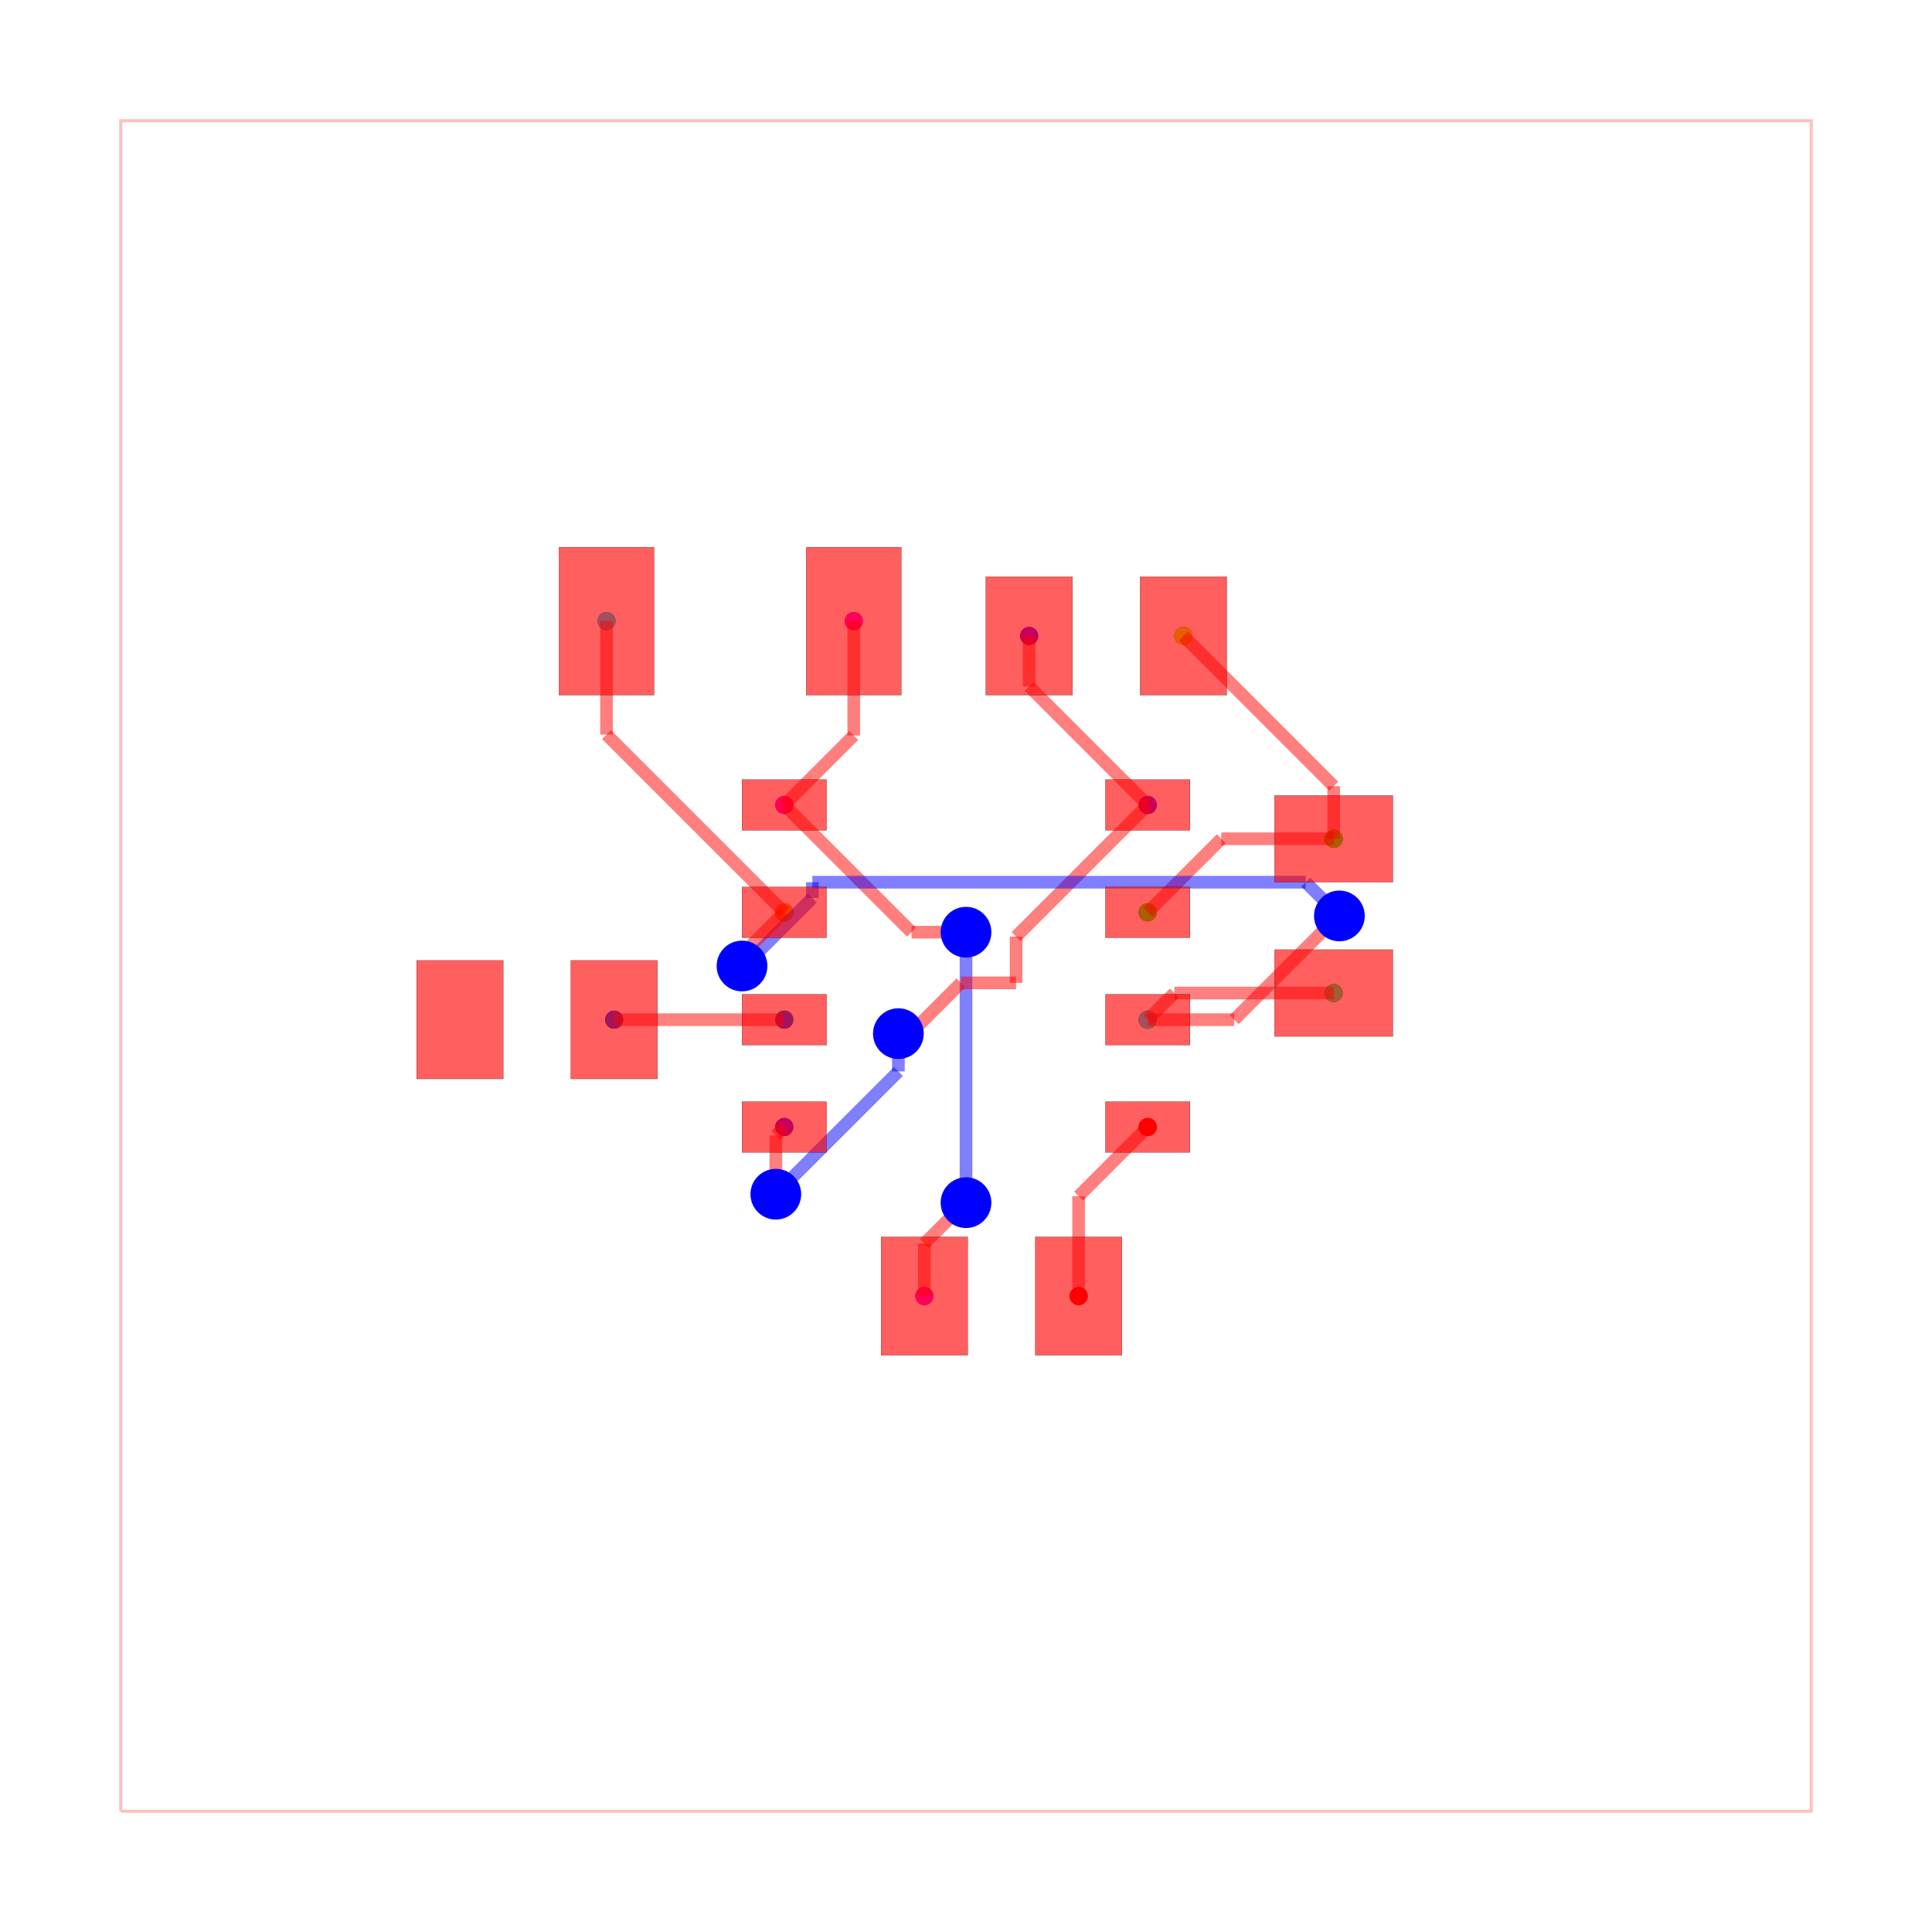
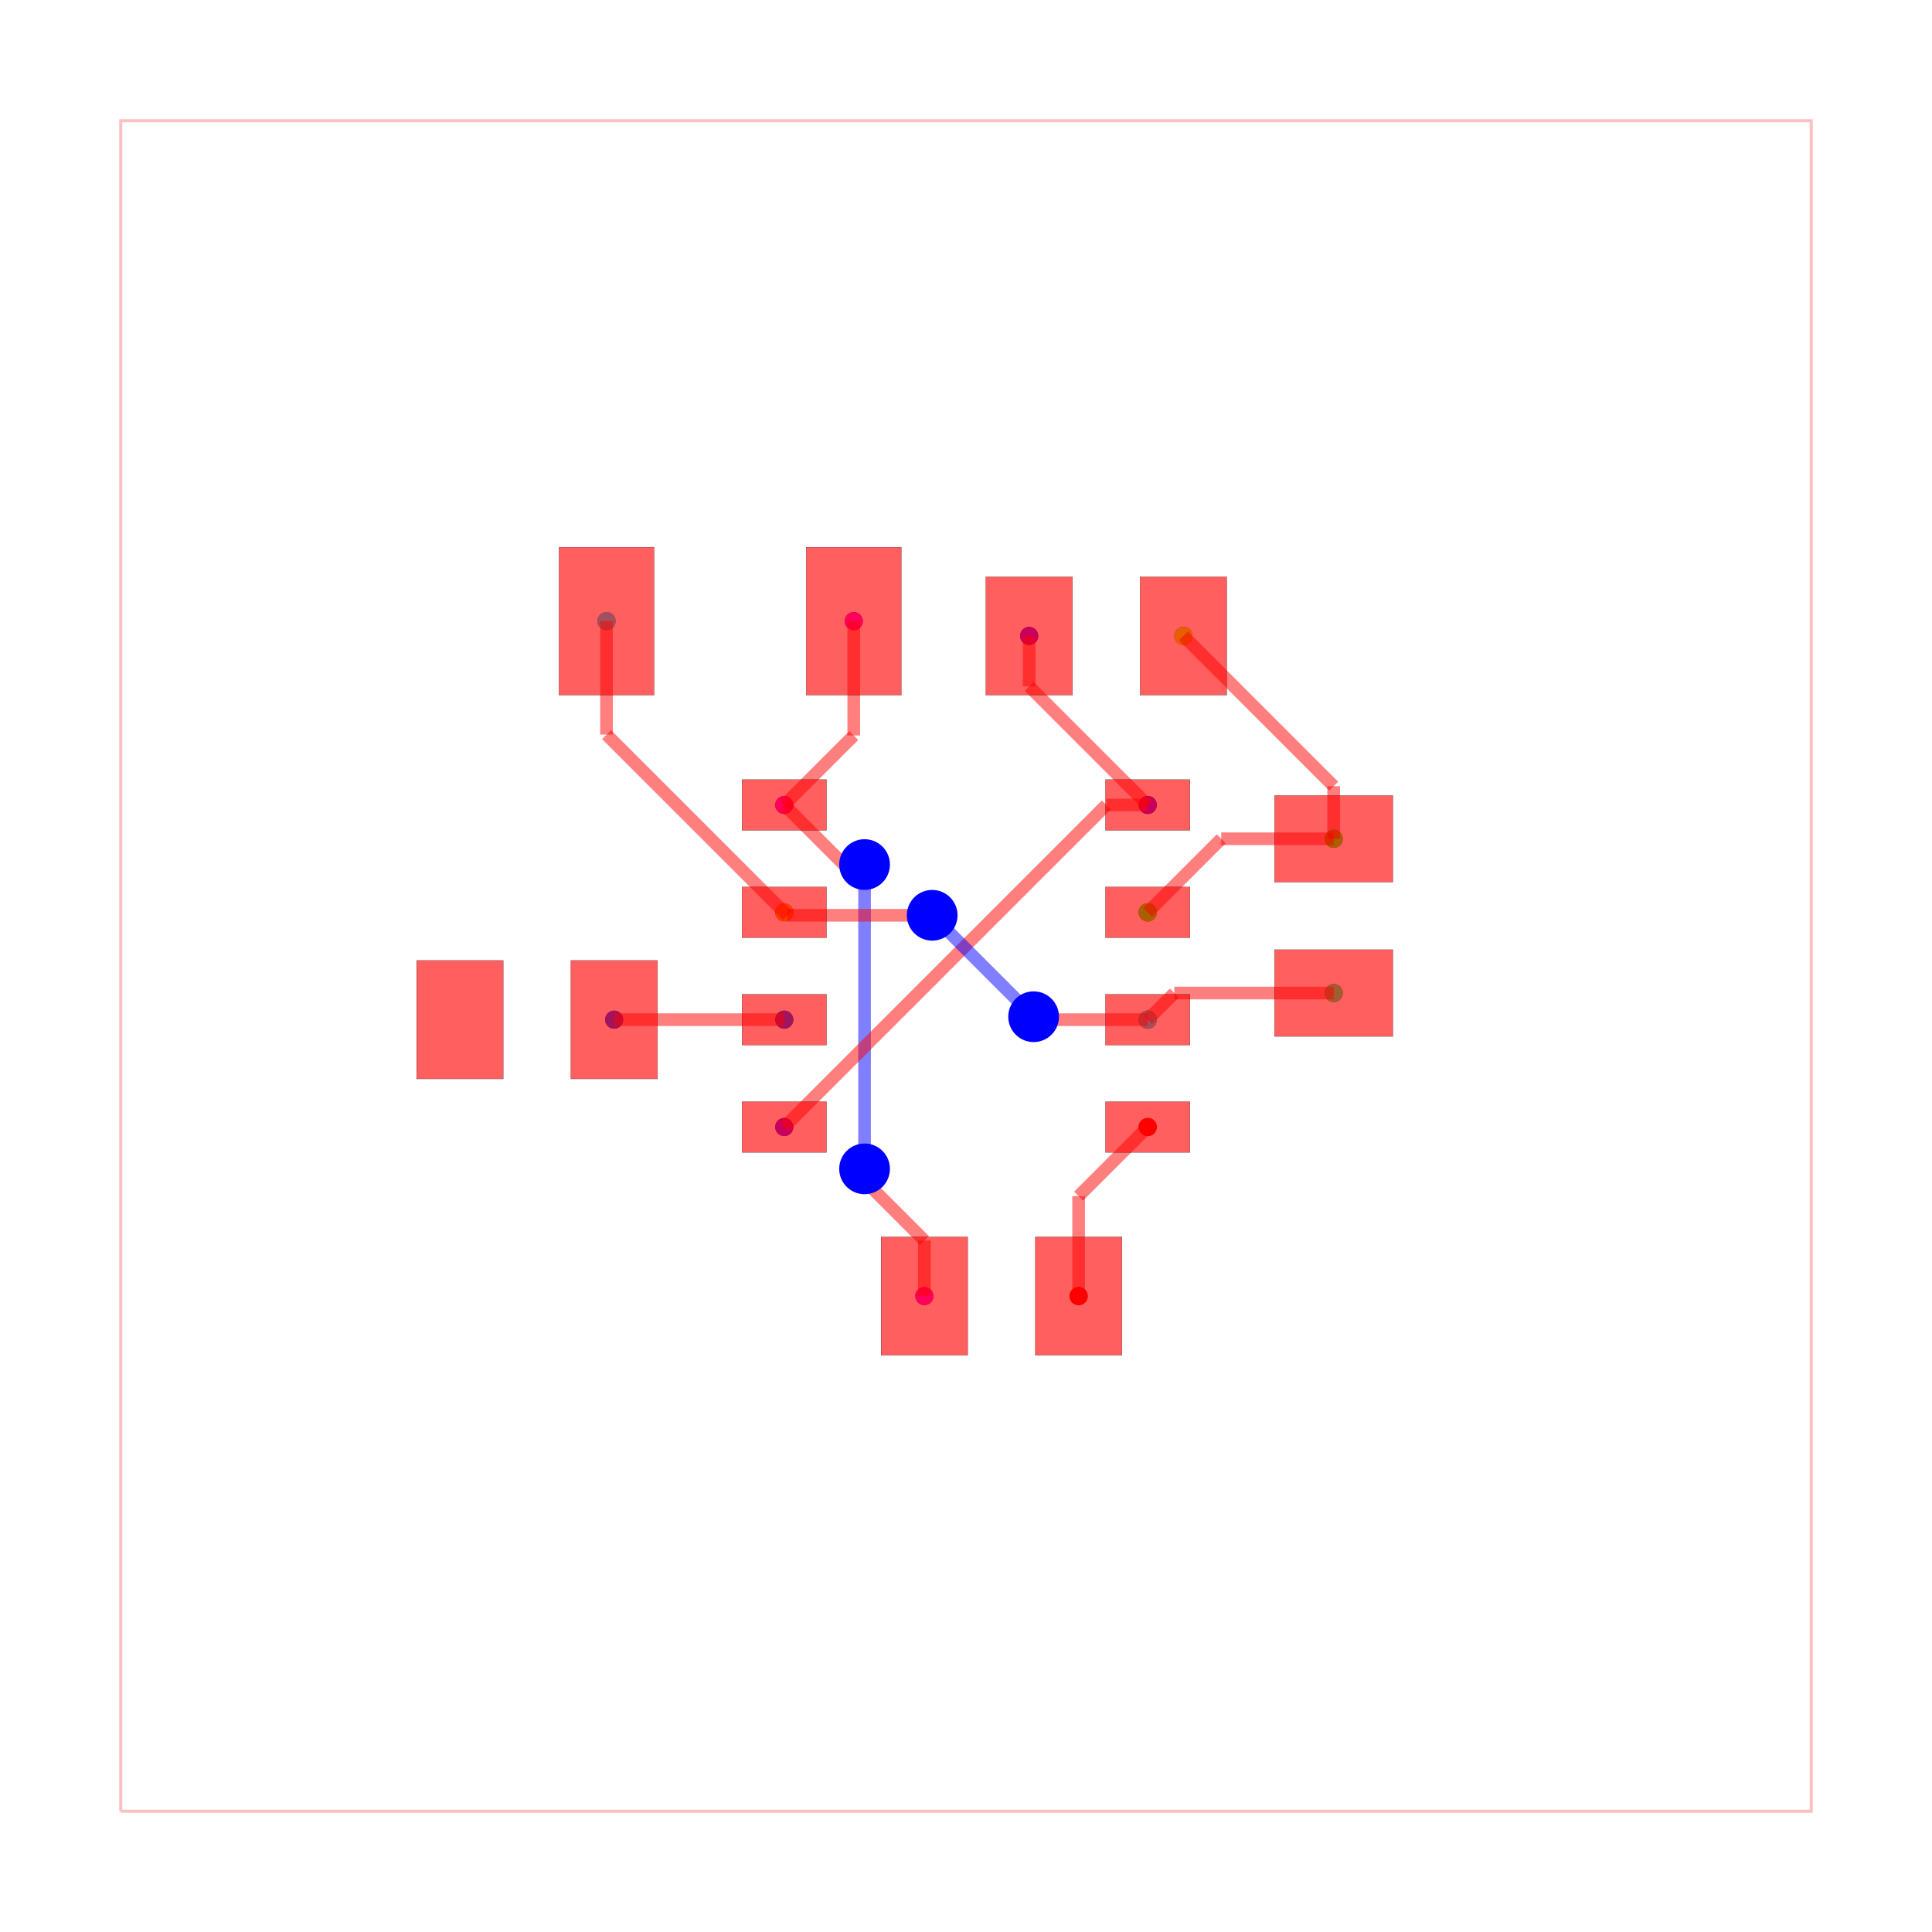
<svg xmlns="http://www.w3.org/2000/svg" width="640" height="640" viewBox="0 0 640 640">
  <rect width="100%" height="100%" fill="white" />
  <g>
    <circle data-type="point" data-label="source_trace_3 pcb_port_4" data-x="2.15" data-y="-1.905" cx="380.2" cy="373.34" r="3" fill="black" />
  </g>
  <g>
    <circle data-type="point" data-label="source_trace_3 pcb_port_14" data-x="1.332455957700033" data-y="-3.9050000000000002" cx="357.309" cy="429.34" r="3" fill="black" />
  </g>
  <g>
    <circle data-type="point" data-label="source_trace_5 pcb_port_5" data-x="2.15" data-y="-0.635" cx="380.2" cy="337.78" r="3" fill="black" />
  </g>
  <g>
    <circle data-type="point" data-label="source_trace_5 pcb_port_1" data-x="-2.15" data-y="0.635" cx="259.8" cy="302.22" r="3" fill="black" />
  </g>
  <g>
    <circle data-type="point" data-label="source_trace_7 pcb_port_9" data-x="2.5720976920476617" data-y="3.9050000000000002" cx="392.019" cy="210.66" r="3" fill="black" />
  </g>
  <g>
    <circle data-type="point" data-label="source_trace_7 pcb_port_6" data-x="2.15" data-y="0.635" cx="380.2" cy="302.22" r="3" fill="black" />
  </g>
  <g>
    <circle data-type="point" data-label="source_trace_8 pcb_port_6" data-x="2.15" data-y="0.635" cx="380.2" cy="302.22" r="3" fill="black" />
  </g>
  <g>
    <circle data-type="point" data-label="source_trace_8 pcb_port_10" data-x="4.35" data-y="1.5050000000000003" cx="441.8" cy="277.86" r="3" fill="black" />
  </g>
  <g>
    <circle data-type="point" data-label="source_trace_9 pcb_port_11" data-x="4.35" data-y="-0.31999999999999973" cx="441.8" cy="328.96" r="3" fill="black" />
  </g>
  <g>
    <circle data-type="point" data-label="source_trace_9 pcb_port_5" data-x="2.15" data-y="-0.635" cx="380.2" cy="337.78" r="3" fill="black" />
  </g>
  <g>
    <circle data-type="point" data-label="source_trace_10 pcb_port_5" data-x="2.15" data-y="-0.635" cx="380.2" cy="337.78" r="3" fill="black" />
  </g>
  <g>
    <circle data-type="point" data-label="source_trace_10 pcb_port_12" data-x="-4.252902307952339" data-y="4.08" cx="200.919" cy="205.76" r="3" fill="black" />
  </g>
  <g>
    <circle data-type="point" data-label="source_trace_12 pcb_port_2" data-x="-2.15" data-y="-0.635" cx="259.8" cy="337.78" r="3" fill="black" />
  </g>
  <g>
    <circle data-type="point" data-label="source_trace_12 pcb_port_16" data-x="-4.1625000000000005" data-y="-0.6350000000000003" cx="203.45" cy="337.78" r="3" fill="black" />
  </g>
  <g>
    <circle data-type="point" data-label="source_net_0 pcb_port_3" data-x="-2.15" data-y="-1.905" cx="259.8" cy="373.34" r="3" fill="black" />
  </g>
  <g>
    <circle data-type="point" data-label="source_net_0 pcb_port_8" data-x="0.7470976920476616" data-y="3.9050000000000002" cx="340.919" cy="210.66" r="3" fill="black" />
  </g>
  <g>
    <circle data-type="point" data-label="source_net_0 pcb_port_7" data-x="2.15" data-y="1.905" cx="380.2" cy="266.66" r="3" fill="black" />
  </g>
  <g>
    <circle data-type="point" data-label="source_net_1 pcb_port_0" data-x="-2.15" data-y="1.905" cx="259.8" cy="266.66" r="3" fill="black" />
  </g>
  <g>
    <circle data-type="point" data-label="source_net_1 pcb_port_13" data-x="-1.327902307952339" data-y="4.08" cx="282.819" cy="205.76" r="3" fill="black" />
  </g>
  <g>
    <circle data-type="point" data-label="source_net_1 pcb_port_15" data-x="-0.49254404229996707" data-y="-3.9050000000000002" cx="306.209" cy="429.34" r="3" fill="black" />
  </g>
  <g>
    <circle data-type="point" data-label="source_trace_3 (top)" data-x="2.15" data-y="-1.905" cx="380.2" cy="373.34" r="3" fill="hsl(0, 100%, 50%)" />
  </g>
  <g>
    <circle data-type="point" data-label="source_trace_3 (top)" data-x="1.332455957700033" data-y="-3.9050000000000002" cx="357.309" cy="429.34" r="3" fill="hsl(0, 100%, 50%)" />
  </g>
  <g>
    <circle data-type="point" data-label="source_trace_5 (top)" data-x="2.15" data-y="-0.635" cx="380.2" cy="337.78" r="3" fill="hsl(37.778, 100%, 50%)" />
  </g>
  <g>
    <circle data-type="point" data-label="source_trace_5 (top)" data-x="-2.15" data-y="0.635" cx="259.8" cy="302.22" r="3" fill="hsl(37.778, 100%, 50%)" />
  </g>
  <g>
    <circle data-type="point" data-label="source_trace_7 (top)" data-x="2.5720976920476617" data-y="3.9050000000000002" cx="392.019" cy="210.66" r="3" fill="hsl(75.556, 100%, 50%)" />
  </g>
  <g>
    <circle data-type="point" data-label="source_trace_7 (top)" data-x="2.15" data-y="0.635" cx="380.2" cy="302.22" r="3" fill="hsl(75.556, 100%, 50%)" />
  </g>
  <g>
    <circle data-type="point" data-label="source_trace_8 (top)" data-x="2.15" data-y="0.635" cx="380.2" cy="302.22" r="3" fill="hsl(113.333, 100%, 50%)" />
  </g>
  <g>
    <circle data-type="point" data-label="source_trace_8 (top)" data-x="4.35" data-y="1.5050000000000003" cx="441.8" cy="277.86" r="3" fill="hsl(113.333, 100%, 50%)" />
  </g>
  <g>
    <circle data-type="point" data-label="source_trace_9 (top)" data-x="4.35" data-y="-0.31999999999999973" cx="441.8" cy="328.96" r="3" fill="hsl(151.111, 100%, 50%)" />
  </g>
  <g>
    <circle data-type="point" data-label="source_trace_9 (top)" data-x="2.15" data-y="-0.635" cx="380.2" cy="337.78" r="3" fill="hsl(151.111, 100%, 50%)" />
  </g>
  <g>
    <circle data-type="point" data-label="source_trace_10 (top)" data-x="2.15" data-y="-0.635" cx="380.2" cy="337.78" r="3" fill="hsl(188.889, 100%, 50%)" />
  </g>
  <g>
    <circle data-type="point" data-label="source_trace_10 (top)" data-x="-4.252902307952339" data-y="4.08" cx="200.919" cy="205.76" r="3" fill="hsl(188.889, 100%, 50%)" />
  </g>
  <g>
    <circle data-type="point" data-label="source_trace_12 (top)" data-x="-2.15" data-y="-0.635" cx="259.8" cy="337.78" r="3" fill="hsl(226.667, 100%, 50%)" />
  </g>
  <g>
    <circle data-type="point" data-label="source_trace_12 (top)" data-x="-4.1625000000000005" data-y="-0.6350000000000003" cx="203.45" cy="337.78" r="3" fill="hsl(226.667, 100%, 50%)" />
  </g>
  <g>
    <circle data-type="point" data-label="source_net_0 (top)" data-x="-2.15" data-y="-1.905" cx="259.8" cy="373.34" r="3" fill="hsl(264.444, 100%, 50%)" />
  </g>
  <g>
    <circle data-type="point" data-label="source_net_0 (top)" data-x="0.7470976920476616" data-y="3.9050000000000002" cx="340.919" cy="210.66" r="3" fill="hsl(264.444, 100%, 50%)" />
  </g>
  <g>
    <circle data-type="point" data-label="source_net_0 (top)" data-x="2.15" data-y="1.905" cx="380.2" cy="266.66" r="3" fill="hsl(264.444, 100%, 50%)" />
  </g>
  <g>
    <circle data-type="point" data-label="source_net_1 (top)" data-x="-2.15" data-y="1.905" cx="259.8" cy="266.66" r="3" fill="hsl(302.222, 100%, 50%)" />
  </g>
  <g>
    <circle data-type="point" data-label="source_net_1 (top)" data-x="-1.327902307952339" data-y="4.08" cx="282.819" cy="205.76" r="3" fill="hsl(302.222, 100%, 50%)" />
  </g>
  <g>
    <circle data-type="point" data-label="source_net_1 (top)" data-x="-0.49254404229996707" data-y="-3.9050000000000002" cx="306.209" cy="429.34" r="3" fill="hsl(302.222, 100%, 50%)" />
  </g>
  <g>
    <polyline data-points="-10,-10 10,-10 10,10 -10,10 -10,-10" data-type="line" data-label="" points="40,600 600,600 600,40 40,40 40,600" fill="none" stroke="rgba(255,0,0,0.25)" stroke-width="1px" />
  </g>
  <g>
    <polyline data-points="-1.327902307952339,4.08 -1.327902307952339,2.7270976920476606" data-type="line" data-label="" points="282.819,205.76 282.819,243.641" fill="none" stroke="rgba(255,0,0,0.5)" stroke-width="4.2" />
  </g>
  <g>
    <polyline data-points="-1.327902307952339,2.7270976920476606 -2.15,1.905" data-type="line" data-label="" points="282.819,243.641 259.8,266.66" fill="none" stroke="rgba(255,0,0,0.5)" stroke-width="4.2" />
  </g>
  <g>
-     <polyline data-points="-0.49254404229996707,-3.9050000000000002 -0.49254404229996707,-3.283878777665545" data-type="line" data-label="" points="306.209,429.34 306.209,411.949" fill="none" stroke="rgba(255,0,0,0.5)" stroke-width="4.2" />
-   </g>
-   <g>
-     <polyline data-points="-0.49254404229996707,-3.283878777665545 -0.048752883217486984,-2.840087618583065" data-type="line" data-label="" points="306.209,411.949 318.635,399.522" fill="none" stroke="rgba(255,0,0,0.5)" stroke-width="4.2" />
-   </g>
-   <g>
-     <polyline data-points="-0.048752883217486984,-2.840087618583065 0,-2.8" data-type="line" data-label="" points="318.635,399.522 320,398.4" fill="none" stroke="rgba(255,0,0,0.5)" stroke-width="4.2" />
-   </g>
-   <g>
-     <polyline data-points="0,-2.8 0,0.1990977786857691" data-type="line" data-label="" points="320,398.4 320,314.425" fill="none" stroke="rgba(0,0,255,0.5)" stroke-width="4.2" />
-   </g>
-   <g>
-     <polyline data-points="0,0.1990977786857691 0,0.1990977786857691" data-type="line" data-label="" points="320,314.425 320,314.425" fill="none" stroke="rgba(0,0,255,0.5)" stroke-width="4.2" />
-   </g>
-   <g>
-     <polyline data-points="0,0.1990977786857691 0,0.40000000000000013" data-type="line" data-label="" points="320,314.425 320,308.8" fill="none" stroke="rgba(0,0,255,0.5)" stroke-width="4.2" />
-   </g>
-   <g>
-     <polyline data-points="0,0.40000000000000013 -0.645,0.40000000000000013" data-type="line" data-label="" points="320,308.8 301.94,308.8" fill="none" stroke="rgba(255,0,0,0.5)" stroke-width="4.2" />
-   </g>
-   <g>
-     <polyline data-points="-0.645,0.40000000000000013 -2.15,1.905" data-type="line" data-label="" points="301.94,308.8 259.8,266.66" fill="none" stroke="rgba(255,0,0,0.5)" stroke-width="4.2" />
+     <polyline data-points="-0.49254404229996707,-3.9050000000000002 -0.49254404229996707,-3.2474122133108256" data-type="line" data-label="" points="306.209,429.34 306.209,410.928" fill="none" stroke="rgba(255,0,0,0.5)" stroke-width="4.2" />
+   </g>
+   <g>
+     <polyline data-points="-0.49254404229996707,-3.2474122133108256 -1.3399562556107922,-2.4000000000000004" data-type="line" data-label="" points="306.209,410.928 282.481,387.2" fill="none" stroke="rgba(255,0,0,0.5)" stroke-width="4.2" />
+   </g>
+   <g>
+     <polyline data-points="-1.3399562556107922,-2.4000000000000004 -1.2000000000000002,-2.4000000000000004" data-type="line" data-label="" points="282.481,387.2 286.4,387.2" fill="none" stroke="rgba(255,0,0,0.5)" stroke-width="4.2" />
+   </g>
+   <g>
+     <polyline data-points="-1.2000000000000002,-2.4000000000000004 -1.2000000000000002,1.099044589815636" data-type="line" data-label="" points="286.4,387.2 286.4,289.227" fill="none" stroke="rgba(0,0,255,0.5)" stroke-width="4.2" />
+   </g>
+   <g>
+     <polyline data-points="-1.2000000000000002,1.099044589815636 -1.2000000000000002,1.099044589815636" data-type="line" data-label="" points="286.4,289.227 286.4,289.227" fill="none" stroke="rgba(0,0,255,0.5)" stroke-width="4.2" />
+   </g>
+   <g>
+     <polyline data-points="-1.2000000000000002,1.099044589815636 -1.2000000000000002,1.1999999999999995" data-type="line" data-label="" points="286.4,289.227 286.4,286.4" fill="none" stroke="rgba(0,0,255,0.5)" stroke-width="4.2" />
+   </g>
+   <g>
+     <polyline data-points="-1.2000000000000002,1.1999999999999995 -1.4449999999999994,1.1999999999999995" data-type="line" data-label="" points="286.4,286.4 279.54,286.4" fill="none" stroke="rgba(255,0,0,0.5)" stroke-width="4.2" />
+   </g>
+   <g>
+     <polyline data-points="-1.4449999999999994,1.1999999999999995 -2.15,1.905" data-type="line" data-label="" points="279.54,286.4 259.8,266.66" fill="none" stroke="rgba(255,0,0,0.5)" stroke-width="4.2" />
  </g>
  <g>
    <polyline data-points="0.7470976920476616,3.9050000000000002 0.7470976920476616,3.3079023079523386" data-type="line" data-label="" points="340.919,210.66 340.919,227.379" fill="none" stroke="rgba(255,0,0,0.5)" stroke-width="4.2" />
  </g>
  <g>
    <polyline data-points="0.7470976920476616,3.3079023079523386 2.15,1.905" data-type="line" data-label="" points="340.919,227.379 380.2,266.66" fill="none" stroke="rgba(255,0,0,0.5)" stroke-width="4.2" />
  </g>
  <g>
-     <polyline data-points="2.15,1.905 0.5924968628919884,0.34749686289198856" data-type="line" data-label="" points="380.2,266.66 336.59,310.27" fill="none" stroke="rgba(255,0,0,0.5)" stroke-width="4.2" />
-   </g>
-   <g>
-     <polyline data-points="0.5924968628919884,0.34749686289198856 0.5924968628919884,-0.19976247188567398" data-type="line" data-label="" points="336.59,310.27 336.59,325.593" fill="none" stroke="rgba(255,0,0,0.5)" stroke-width="4.2" />
-   </g>
-   <g>
-     <polyline data-points="0.5924968628919884,-0.19976247188567398 -0.05941513577461088,-0.19976247188567398" data-type="line" data-label="" points="336.59,325.593 318.336,325.593" fill="none" stroke="rgba(255,0,0,0.5)" stroke-width="4.2" />
-   </g>
-   <g>
-     <polyline data-points="-0.05941513577461088,-0.19976247188567398 -0.6555445552696617,-0.7958918913807248" data-type="line" data-label="" points="318.336,325.593 301.645,342.285" fill="none" stroke="rgba(255,0,0,0.5)" stroke-width="4.2" />
-   </g>
-   <g>
-     <polyline data-points="-0.6555445552696617,-0.7958918913807248 -0.8,-0.8" data-type="line" data-label="" points="301.645,342.285 297.6,342.4" fill="none" stroke="rgba(255,0,0,0.5)" stroke-width="4.2" />
-   </g>
-   <g>
-     <polyline data-points="-0.8,-0.8 -0.8,-1.2473030083193912" data-type="line" data-label="" points="297.6,342.4 297.6,354.924" fill="none" stroke="rgba(0,0,255,0.5)" stroke-width="4.2" />
-   </g>
-   <g>
-     <polyline data-points="-0.8,-1.2473030083193912 -2.25,-2.697303008319391" data-type="line" data-label="" points="297.6,354.924 257,395.524" fill="none" stroke="rgba(0,0,255,0.5)" stroke-width="4.2" />
-   </g>
-   <g>
-     <polyline data-points="-2.25,-2.697303008319391 -2.25,-2.7000000000000006" data-type="line" data-label="" points="257,395.524 257,395.6" fill="none" stroke="rgba(0,0,255,0.5)" stroke-width="4.2" />
-   </g>
-   <g>
-     <polyline data-points="-2.25,-2.7000000000000006 -2.25,-2.005" data-type="line" data-label="" points="257,395.6 257,376.14" fill="none" stroke="rgba(255,0,0,0.5)" stroke-width="4.2" />
-   </g>
-   <g>
-     <polyline data-points="-2.25,-2.005 -2.15,-1.905" data-type="line" data-label="" points="257,376.14 259.8,373.34" fill="none" stroke="rgba(255,0,0,0.5)" stroke-width="4.2" />
+     <polyline data-points="2.15,1.905 1.6600000000000001,1.905" data-type="line" data-label="" points="380.2,266.66 366.48,266.66" fill="none" stroke="rgba(255,0,0,0.5)" stroke-width="4.2" />
+   </g>
+   <g>
+     <polyline data-points="1.6600000000000001,1.905 -2.15,-1.905" data-type="line" data-label="" points="366.48,266.66 259.8,373.34" fill="none" stroke="rgba(255,0,0,0.5)" stroke-width="4.2" />
  </g>
  <g>
    <polyline data-points="-4.1625000000000005,-0.6350000000000003 -2.1500000000000004,-0.6350000000000003" data-type="line" data-label="" points="203.45,337.78 259.8,337.78" fill="none" stroke="rgba(255,0,0,0.5)" stroke-width="4.2" />
  </g>
  <g>
    <polyline data-points="-2.1500000000000004,-0.6350000000000003 -2.15,-0.635" data-type="line" data-label="" points="259.8,337.78 259.8,337.78" fill="none" stroke="rgba(255,0,0,0.5)" stroke-width="4.2" />
  </g>
  <g>
    <polyline data-points="4.35,1.5050000000000003 3.0200000000000005,1.5050000000000003" data-type="line" data-label="" points="441.8,277.86 404.56,277.86" fill="none" stroke="rgba(255,0,0,0.5)" stroke-width="4.2" />
  </g>
  <g>
    <polyline data-points="3.0200000000000005,1.5050000000000003 2.15,0.635" data-type="line" data-label="" points="404.56,277.86 380.2,302.22" fill="none" stroke="rgba(255,0,0,0.5)" stroke-width="4.2" />
  </g>
  <g>
    <polyline data-points="4.35,1.5050000000000003 4.35,2.1270976920476623" data-type="line" data-label="" points="441.8,277.86 441.8,260.441" fill="none" stroke="rgba(255,0,0,0.5)" stroke-width="4.2" />
  </g>
  <g>
    <polyline data-points="4.35,2.1270976920476623 2.5720976920476617,3.9050000000000002" data-type="line" data-label="" points="441.8,260.441 392.019,210.66" fill="none" stroke="rgba(255,0,0,0.5)" stroke-width="4.2" />
  </g>
  <g>
    <polyline data-points="4.35,-0.31999999999999973 2.4650000000000003,-0.31999999999999973" data-type="line" data-label="" points="441.8,328.96 389.02,328.96" fill="none" stroke="rgba(255,0,0,0.5)" stroke-width="4.2" />
  </g>
  <g>
    <polyline data-points="2.4650000000000003,-0.31999999999999973 2.15,-0.635" data-type="line" data-label="" points="389.02,328.96 380.2,337.78" fill="none" stroke="rgba(255,0,0,0.5)" stroke-width="4.2" />
  </g>
  <g>
    <polyline data-points="-4.252902307952339,4.08 -4.252902307952339,2.7379023079523392" data-type="line" data-label="" points="200.919,205.76 200.919,243.339" fill="none" stroke="rgba(255,0,0,0.5)" stroke-width="4.2" />
  </g>
  <g>
    <polyline data-points="-4.252902307952339,2.7379023079523392 -2.15,0.635" data-type="line" data-label="" points="200.919,243.339 259.8,302.22" fill="none" stroke="rgba(255,0,0,0.5)" stroke-width="4.2" />
  </g>
  <g>
-     <polyline data-points="2.15,-0.635 3.1732118894895605,-0.635" data-type="line" data-label="" points="380.2,337.78 408.85,337.78" fill="none" stroke="rgba(255,0,0,0.5)" stroke-width="4.2" />
-   </g>
-   <g>
-     <polyline data-points="3.1732118894895605,-0.635 4.3979774623988455,0.5897655729092849" data-type="line" data-label="" points="408.85,337.78 443.143,303.487" fill="none" stroke="rgba(255,0,0,0.5)" stroke-width="4.2" />
-   </g>
-   <g>
-     <polyline data-points="4.3979774623988455,0.5897655729092849 4.4174999999999995,0.5925000000000004" data-type="line" data-label="" points="443.143,303.487 443.69,303.41" fill="none" stroke="rgba(255,0,0,0.5)" stroke-width="4.2" />
-   </g>
-   <g>
-     <polyline data-points="4.4174999999999995,0.5925000000000004 4.018740227869451,0.9912597721305496" data-type="line" data-label="" points="443.69,303.41 432.525,292.245" fill="none" stroke="rgba(0,0,255,0.5)" stroke-width="4.2" />
-   </g>
-   <g>
-     <polyline data-points="4.018740227869451,0.9912597721305496 -1.817551846449922,0.9912597721305496" data-type="line" data-label="" points="432.525,292.245 269.109,292.245" fill="none" stroke="rgba(0,0,255,0.5)" stroke-width="4.2" />
-   </g>
-   <g>
-     <polyline data-points="-1.817551846449922,0.9912597721305496 -1.817551846449922,0.8042378391996451" data-type="line" data-label="" points="269.109,292.245 269.109,297.481" fill="none" stroke="rgba(0,0,255,0.5)" stroke-width="4.2" />
-   </g>
-   <g>
-     <polyline data-points="-1.817551846449922,0.8042378391996451 -2.5645141989380815,0.05727548671148566" data-type="line" data-label="" points="269.109,297.481 248.194,318.396" fill="none" stroke="rgba(0,0,255,0.5)" stroke-width="4.2" />
-   </g>
-   <g>
-     <polyline data-points="-2.5645141989380815,0.05727548671148566 -2.6500000000000004,0" data-type="line" data-label="" points="248.194,318.396 245.8,320" fill="none" stroke="rgba(0,0,255,0.5)" stroke-width="4.2" />
-   </g>
-   <g>
-     <polyline data-points="-2.6500000000000004,0 -2.6500000000000004,0.13499999999999956" data-type="line" data-label="" points="245.8,320 245.8,316.22" fill="none" stroke="rgba(255,0,0,0.5)" stroke-width="4.2" />
-   </g>
-   <g>
-     <polyline data-points="-2.6500000000000004,0.13499999999999956 -2.15,0.635" data-type="line" data-label="" points="245.8,316.22 259.8,302.22" fill="none" stroke="rgba(255,0,0,0.5)" stroke-width="4.2" />
+     <polyline data-points="2.15,-0.635 0.9496342360447854,-0.635" data-type="line" data-label="" points="380.2,337.78 346.59,337.78" fill="none" stroke="rgba(255,0,0,0.5)" stroke-width="4.2" />
+   </g>
+   <g>
+     <polyline data-points="0.9496342360447854,-0.635 0.9146342360447854,-0.6000000000000001" data-type="line" data-label="" points="346.59,337.78 345.61,336.8" fill="none" stroke="rgba(255,0,0,0.5)" stroke-width="4.2" />
+   </g>
+   <g>
+     <polyline data-points="0.9146342360447854,-0.6000000000000001 0.8000000000000002,-0.6000000000000001" data-type="line" data-label="" points="345.61,336.8 342.4,336.8" fill="none" stroke="rgba(255,0,0,0.5)" stroke-width="4.2" />
+   </g>
+   <g>
+     <polyline data-points="0.8000000000000002,-0.6000000000000001 0.8,-0.6000000000000001" data-type="line" data-label="" points="342.4,336.8 342.4,336.8" fill="none" stroke="rgba(0,0,255,0.5)" stroke-width="4.2" />
+   </g>
+   <g>
+     <polyline data-points="0.8,-0.6000000000000001 -0.2600114785327354,0.46001147853273544" data-type="line" data-label="" points="342.4,336.8 312.72,307.12" fill="none" stroke="rgba(0,0,255,0.5)" stroke-width="4.2" />
+   </g>
+   <g>
+     <polyline data-points="-0.2600114785327354,0.46001147853273544 -0.3999999999999999,0.6" data-type="line" data-label="" points="312.72,307.12 308.8,303.2" fill="none" stroke="rgba(0,0,255,0.5)" stroke-width="4.2" />
+   </g>
+   <g>
+     <polyline data-points="-0.3999999999999999,0.6 -2.1149999999999998,0.6" data-type="line" data-label="" points="308.8,303.2 260.78,303.2" fill="none" stroke="rgba(255,0,0,0.5)" stroke-width="4.2" />
+   </g>
+   <g>
+     <polyline data-points="-2.1149999999999998,0.6 -2.15,0.635" data-type="line" data-label="" points="260.78,303.2 259.8,302.22" fill="none" stroke="rgba(255,0,0,0.5)" stroke-width="4.2" />
  </g>
  <g>
    <polyline data-points="1.332455957700033,-3.9050000000000002 1.332455957700033,-2.722544042299967" data-type="line" data-label="" points="357.309,429.34 357.309,396.231" fill="none" stroke="rgba(255,0,0,0.5)" stroke-width="4.2" />
  </g>
  <g>
    <polyline data-points="1.332455957700033,-2.722544042299967 2.15,-1.905" data-type="line" data-label="" points="357.309,396.231 380.2,373.34" fill="none" stroke="rgba(255,0,0,0.5)" stroke-width="4.2" />
  </g>
  <g>
    <rect data-type="rect" data-label="top" data-x="-2.15" data-y="1.905" x="245.8" y="258.26" width="28" height="16.8" fill="rgba(255,0,0,0.25)" stroke="black" stroke-width="0.036" />
  </g>
  <g>
    <rect data-type="rect" data-label="top" data-x="-2.15" data-y="0.635" x="245.8" y="293.82" width="28" height="16.8" fill="rgba(255,0,0,0.25)" stroke="black" stroke-width="0.036" />
  </g>
  <g>
    <rect data-type="rect" data-label="top" data-x="-2.15" data-y="-0.635" x="245.8" y="329.38" width="28" height="16.8" fill="rgba(255,0,0,0.25)" stroke="black" stroke-width="0.036" />
  </g>
  <g>
    <rect data-type="rect" data-label="top" data-x="-2.15" data-y="-1.905" x="245.8" y="364.94" width="28" height="16.8" fill="rgba(255,0,0,0.25)" stroke="black" stroke-width="0.036" />
  </g>
  <g>
    <rect data-type="rect" data-label="top" data-x="2.15" data-y="-1.905" x="366.2" y="364.94" width="28" height="16.8" fill="rgba(255,0,0,0.25)" stroke="black" stroke-width="0.036" />
  </g>
  <g>
    <rect data-type="rect" data-label="top" data-x="2.15" data-y="-0.635" x="366.2" y="329.38" width="28" height="16.8" fill="rgba(255,0,0,0.25)" stroke="black" stroke-width="0.036" />
  </g>
  <g>
    <rect data-type="rect" data-label="top" data-x="2.15" data-y="0.635" x="366.2" y="293.82" width="28" height="16.8" fill="rgba(255,0,0,0.25)" stroke="black" stroke-width="0.036" />
  </g>
  <g>
    <rect data-type="rect" data-label="top" data-x="2.15" data-y="1.905" x="366.2" y="258.26" width="28" height="16.8" fill="rgba(255,0,0,0.25)" stroke="black" stroke-width="0.036" />
  </g>
  <g>
    <rect data-type="rect" data-label="top" data-x="0.7470976920476616" data-y="3.9050000000000002" x="326.569" y="191.06" width="28.7" height="39.2" fill="rgba(255,0,0,0.25)" stroke="black" stroke-width="0.036" />
  </g>
  <g>
    <rect data-type="rect" data-label="top" data-x="2.5720976920476617" data-y="3.9050000000000002" x="377.669" y="191.06" width="28.7" height="39.2" fill="rgba(255,0,0,0.25)" stroke="black" stroke-width="0.036" />
  </g>
  <g>
    <rect data-type="rect" data-label="top" data-x="4.35" data-y="1.5050000000000003" x="422.2" y="263.51" width="39.2" height="28.7" fill="rgba(255,0,0,0.25)" stroke="black" stroke-width="0.036" />
  </g>
  <g>
    <rect data-type="rect" data-label="top" data-x="4.35" data-y="-0.31999999999999973" x="422.2" y="314.61" width="39.2" height="28.7" fill="rgba(255,0,0,0.25)" stroke="black" stroke-width="0.036" />
  </g>
  <g>
    <rect data-type="rect" data-label="top" data-x="-4.252902307952339" data-y="4.08" x="185.169" y="181.26" width="31.5" height="49" fill="rgba(255,0,0,0.25)" stroke="black" stroke-width="0.036" />
  </g>
  <g>
    <rect data-type="rect" data-label="top" data-x="-1.327902307952339" data-y="4.08" x="267.069" y="181.26" width="31.5" height="49" fill="rgba(255,0,0,0.25)" stroke="black" stroke-width="0.036" />
  </g>
  <g>
    <rect data-type="rect" data-label="top" data-x="1.332455957700033" data-y="-3.9050000000000002" x="342.959" y="409.74" width="28.7" height="39.2" fill="rgba(255,0,0,0.25)" stroke="black" stroke-width="0.036" />
  </g>
  <g>
    <rect data-type="rect" data-label="top" data-x="-0.49254404229996707" data-y="-3.9050000000000002" x="291.859" y="409.74" width="28.7" height="39.2" fill="rgba(255,0,0,0.25)" stroke="black" stroke-width="0.036" />
  </g>
  <g>
    <rect data-type="rect" data-label="top" data-x="-4.1625000000000005" data-y="-0.6350000000000003" x="189.1" y="318.18" width="28.7" height="39.2" fill="rgba(255,0,0,0.25)" stroke="black" stroke-width="0.036" />
  </g>
  <g>
    <rect data-type="rect" data-label="top" data-x="-5.9875" data-y="-0.6350000000000001" x="138" y="318.18" width="28.7" height="39.2" fill="rgba(255,0,0,0.25)" stroke="black" stroke-width="0.036" />
  </g>
  <g>
    <rect data-type="rect" data-label="" data-x="-2.15" data-y="1.905" x="245.8" y="258.26" width="28" height="16.8" fill="rgba(255,0,0,0.5)" stroke="black" stroke-width="0.036" />
  </g>
  <g>
    <rect data-type="rect" data-label="" data-x="-2.15" data-y="0.635" x="245.8" y="293.82" width="28" height="16.8" fill="rgba(255,0,0,0.5)" stroke="black" stroke-width="0.036" />
  </g>
  <g>
    <rect data-type="rect" data-label="" data-x="-2.15" data-y="-0.635" x="245.8" y="329.38" width="28" height="16.8" fill="rgba(255,0,0,0.5)" stroke="black" stroke-width="0.036" />
  </g>
  <g>
    <rect data-type="rect" data-label="" data-x="-2.15" data-y="-1.905" x="245.8" y="364.94" width="28" height="16.8" fill="rgba(255,0,0,0.5)" stroke="black" stroke-width="0.036" />
  </g>
  <g>
    <rect data-type="rect" data-label="" data-x="2.15" data-y="-1.905" x="366.2" y="364.94" width="28" height="16.8" fill="rgba(255,0,0,0.5)" stroke="black" stroke-width="0.036" />
  </g>
  <g>
    <rect data-type="rect" data-label="" data-x="2.15" data-y="-0.635" x="366.2" y="329.38" width="28" height="16.8" fill="rgba(255,0,0,0.5)" stroke="black" stroke-width="0.036" />
  </g>
  <g>
    <rect data-type="rect" data-label="" data-x="2.15" data-y="0.635" x="366.2" y="293.82" width="28" height="16.8" fill="rgba(255,0,0,0.5)" stroke="black" stroke-width="0.036" />
  </g>
  <g>
    <rect data-type="rect" data-label="" data-x="2.15" data-y="1.905" x="366.2" y="258.26" width="28" height="16.8" fill="rgba(255,0,0,0.5)" stroke="black" stroke-width="0.036" />
  </g>
  <g>
    <rect data-type="rect" data-label="" data-x="0.7470976920476616" data-y="3.9050000000000002" x="326.569" y="191.06" width="28.7" height="39.2" fill="rgba(255,0,0,0.5)" stroke="black" stroke-width="0.036" />
  </g>
  <g>
    <rect data-type="rect" data-label="" data-x="2.5720976920476617" data-y="3.9050000000000002" x="377.669" y="191.06" width="28.7" height="39.2" fill="rgba(255,0,0,0.5)" stroke="black" stroke-width="0.036" />
  </g>
  <g>
    <rect data-type="rect" data-label="" data-x="4.35" data-y="1.5050000000000003" x="422.2" y="263.51" width="39.2" height="28.7" fill="rgba(255,0,0,0.5)" stroke="black" stroke-width="0.036" />
  </g>
  <g>
    <rect data-type="rect" data-label="" data-x="4.35" data-y="-0.31999999999999973" x="422.2" y="314.61" width="39.2" height="28.7" fill="rgba(255,0,0,0.5)" stroke="black" stroke-width="0.036" />
  </g>
  <g>
    <rect data-type="rect" data-label="" data-x="-4.252902307952339" data-y="4.08" x="185.169" y="181.26" width="31.5" height="49" fill="rgba(255,0,0,0.5)" stroke="black" stroke-width="0.036" />
  </g>
  <g>
    <rect data-type="rect" data-label="" data-x="-1.327902307952339" data-y="4.08" x="267.069" y="181.26" width="31.5" height="49" fill="rgba(255,0,0,0.5)" stroke="black" stroke-width="0.036" />
  </g>
  <g>
    <rect data-type="rect" data-label="" data-x="1.332455957700033" data-y="-3.9050000000000002" x="342.959" y="409.74" width="28.7" height="39.2" fill="rgba(255,0,0,0.5)" stroke="black" stroke-width="0.036" />
  </g>
  <g>
    <rect data-type="rect" data-label="" data-x="-0.49254404229996707" data-y="-3.9050000000000002" x="291.859" y="409.74" width="28.7" height="39.2" fill="rgba(255,0,0,0.5)" stroke="black" stroke-width="0.036" />
  </g>
  <g>
    <rect data-type="rect" data-label="" data-x="-4.1625000000000005" data-y="-0.6350000000000003" x="189.1" y="318.18" width="28.7" height="39.2" fill="rgba(255,0,0,0.5)" stroke="black" stroke-width="0.036" />
  </g>
  <g>
    <rect data-type="rect" data-label="" data-x="-5.9875" data-y="-0.6350000000000001" x="138" y="318.18" width="28.7" height="39.2" fill="rgba(255,0,0,0.5)" stroke="black" stroke-width="0.036" />
  </g>
-   <circle data-type="circle" data-label="" data-x="0" data-y="-2.8" cx="320" cy="398.4" r="8.4" fill="blue" stroke="none" stroke-width="0.036" />
-   <circle data-type="circle" data-label="" data-x="0" data-y="0.40000000000000013" cx="320" cy="308.8" r="8.4" fill="blue" stroke="none" stroke-width="0.036" />
-   <circle data-type="circle" data-label="" data-x="-0.8" data-y="-0.8" cx="297.6" cy="342.4" r="8.4" fill="blue" stroke="none" stroke-width="0.036" />
-   <circle data-type="circle" data-label="" data-x="-2.25" data-y="-2.7000000000000006" cx="257" cy="395.6" r="8.4" fill="blue" stroke="none" stroke-width="0.036" />
-   <circle data-type="circle" data-label="" data-x="4.4174999999999995" data-y="0.5925000000000004" cx="443.69" cy="303.41" r="8.4" fill="blue" stroke="none" stroke-width="0.036" />
-   <circle data-type="circle" data-label="" data-x="-2.6500000000000004" data-y="0" cx="245.8" cy="320" r="8.4" fill="blue" stroke="none" stroke-width="0.036" />
+   <circle data-type="circle" data-label="" data-x="-1.2000000000000002" data-y="-2.4000000000000004" cx="286.4" cy="387.2" r="8.4" fill="blue" stroke="none" stroke-width="0.036" />
+   <circle data-type="circle" data-label="" data-x="-1.2000000000000002" data-y="1.1999999999999995" cx="286.4" cy="286.4" r="8.4" fill="blue" stroke="none" stroke-width="0.036" />
+   <circle data-type="circle" data-label="" data-x="0.8000000000000002" data-y="-0.6000000000000001" cx="342.4" cy="336.8" r="8.4" fill="blue" stroke="none" stroke-width="0.036" />
+   <circle data-type="circle" data-label="" data-x="-0.3999999999999999" data-y="0.6" cx="308.8" cy="303.2" r="8.4" fill="blue" stroke="none" stroke-width="0.036" />
  <g id="crosshair" style="display: none">
    <line id="crosshair-h" y1="0" y2="640" stroke="#666" stroke-width="0.5" />
    <line id="crosshair-v" x1="0" x2="640" stroke="#666" stroke-width="0.5" />
    <text id="coordinates" font-family="monospace" font-size="12" fill="#666" />
  </g>
</svg>
